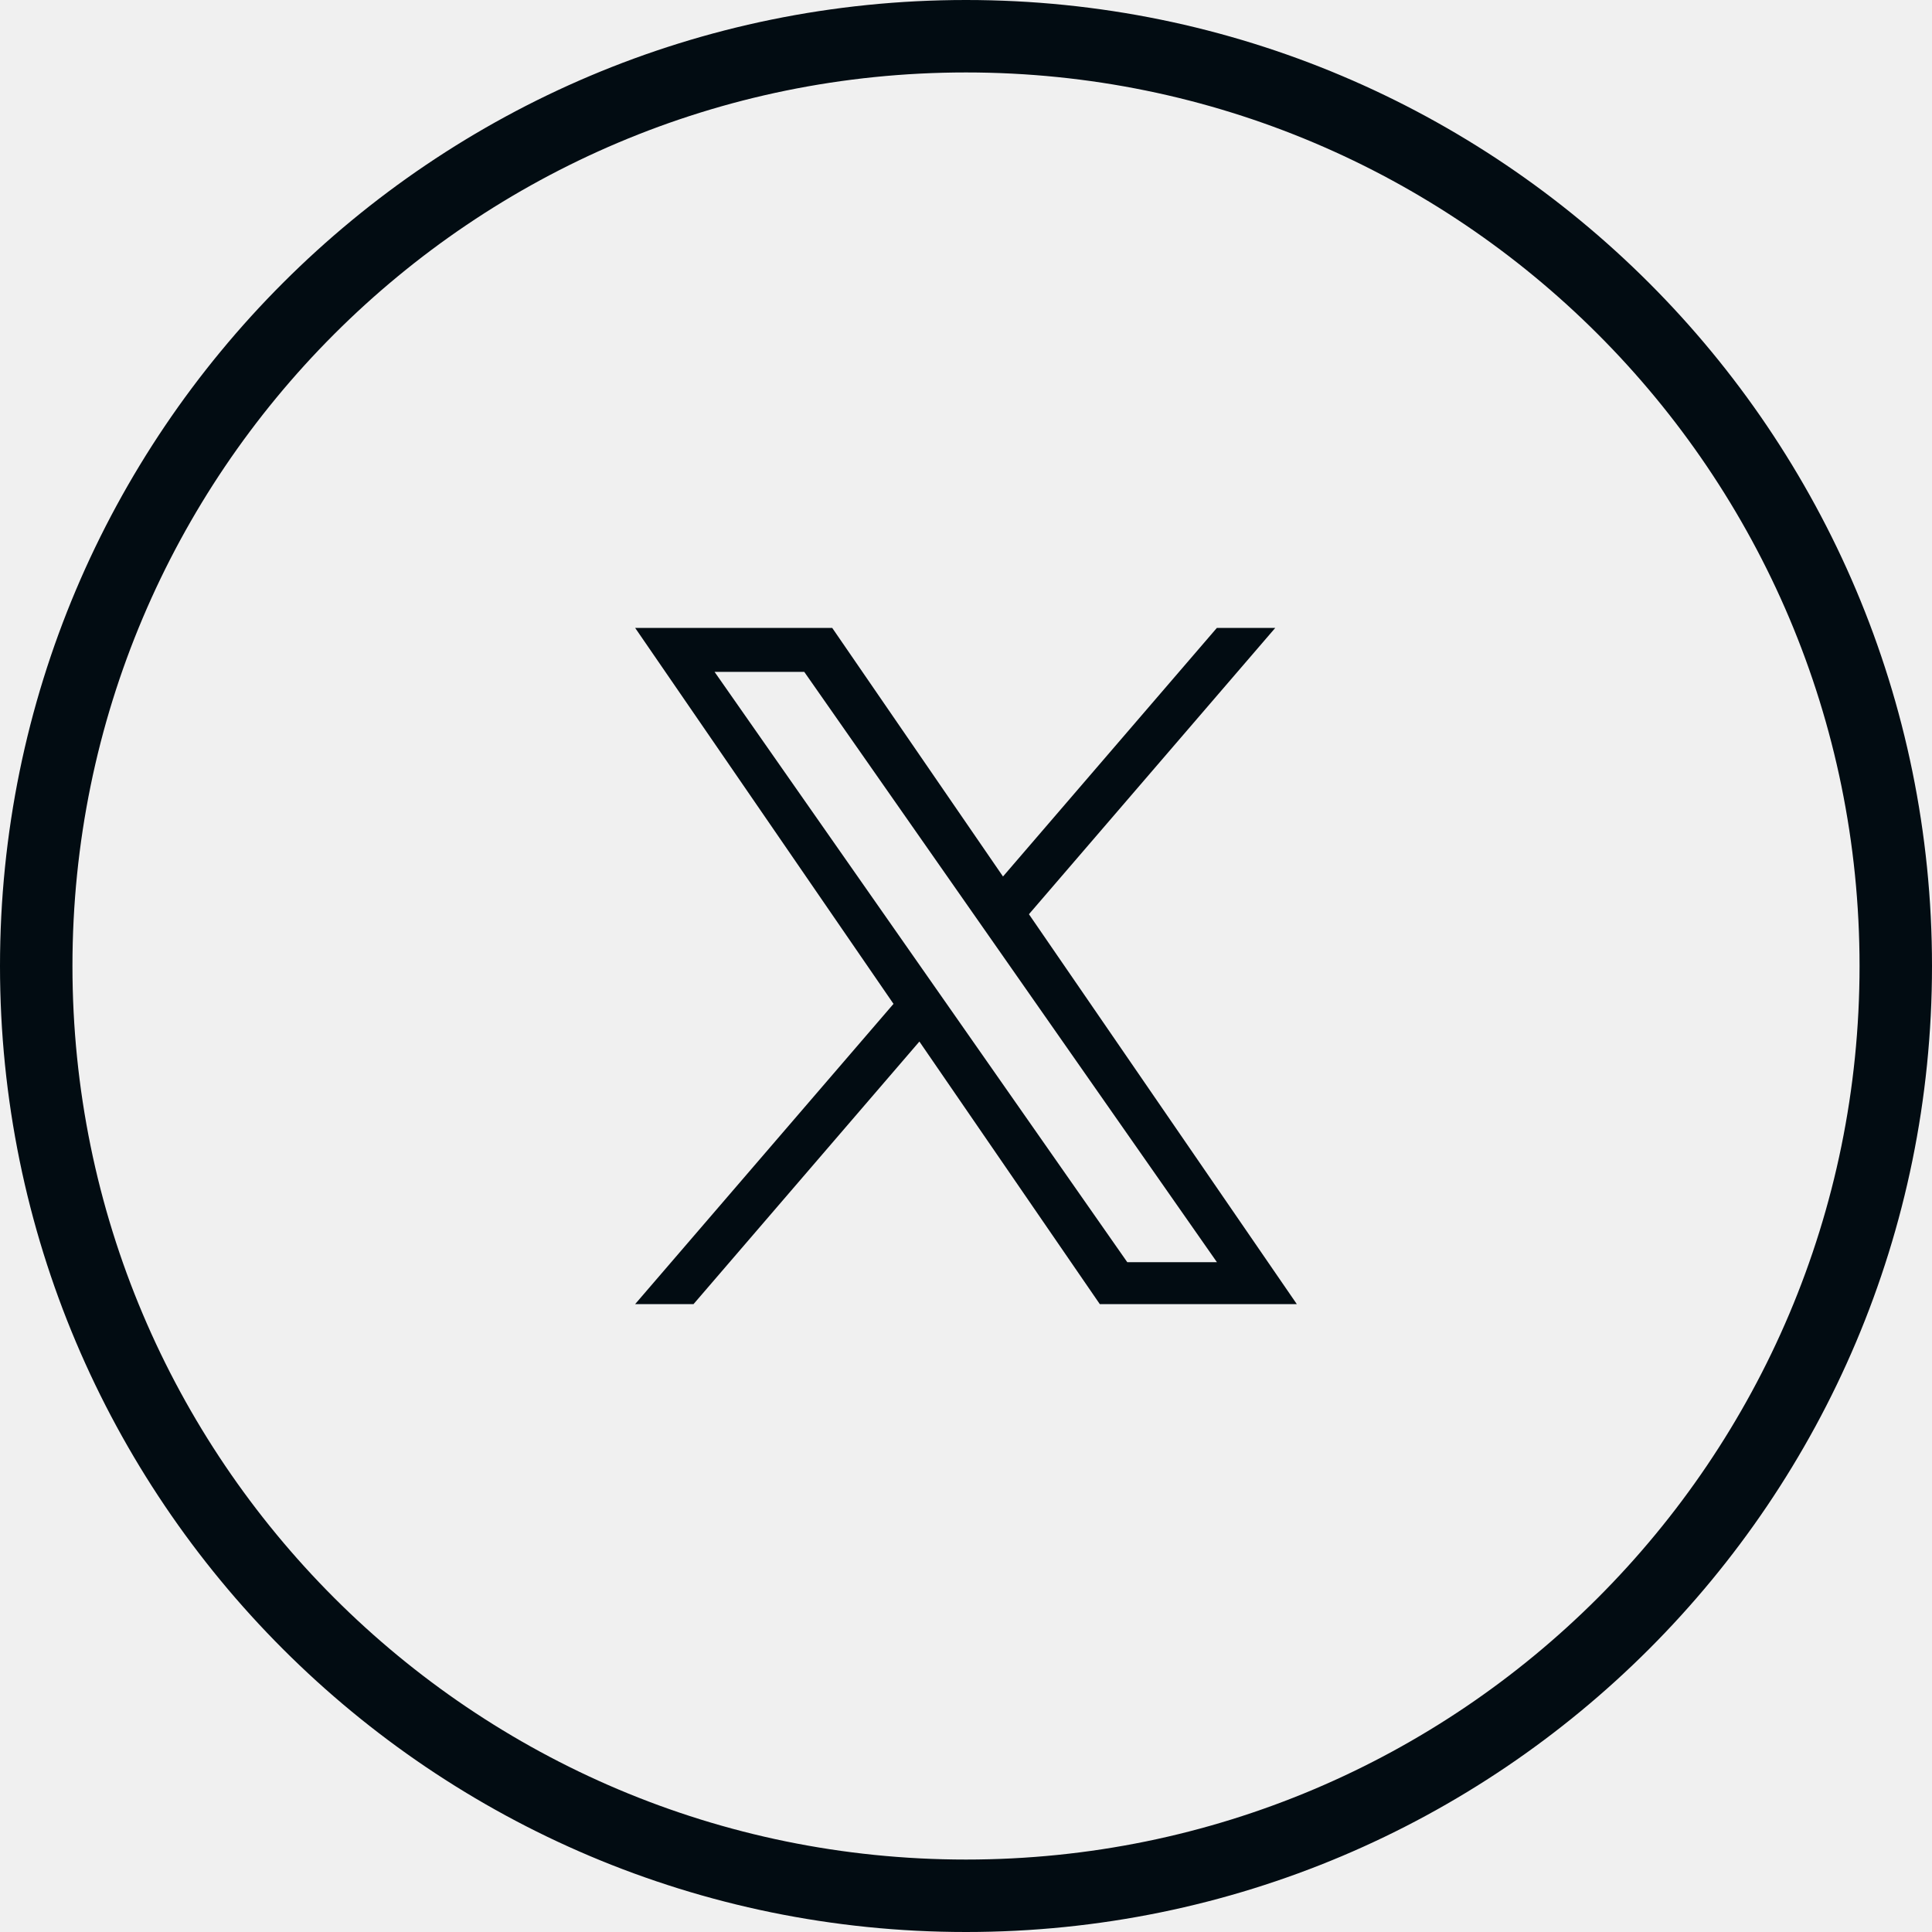
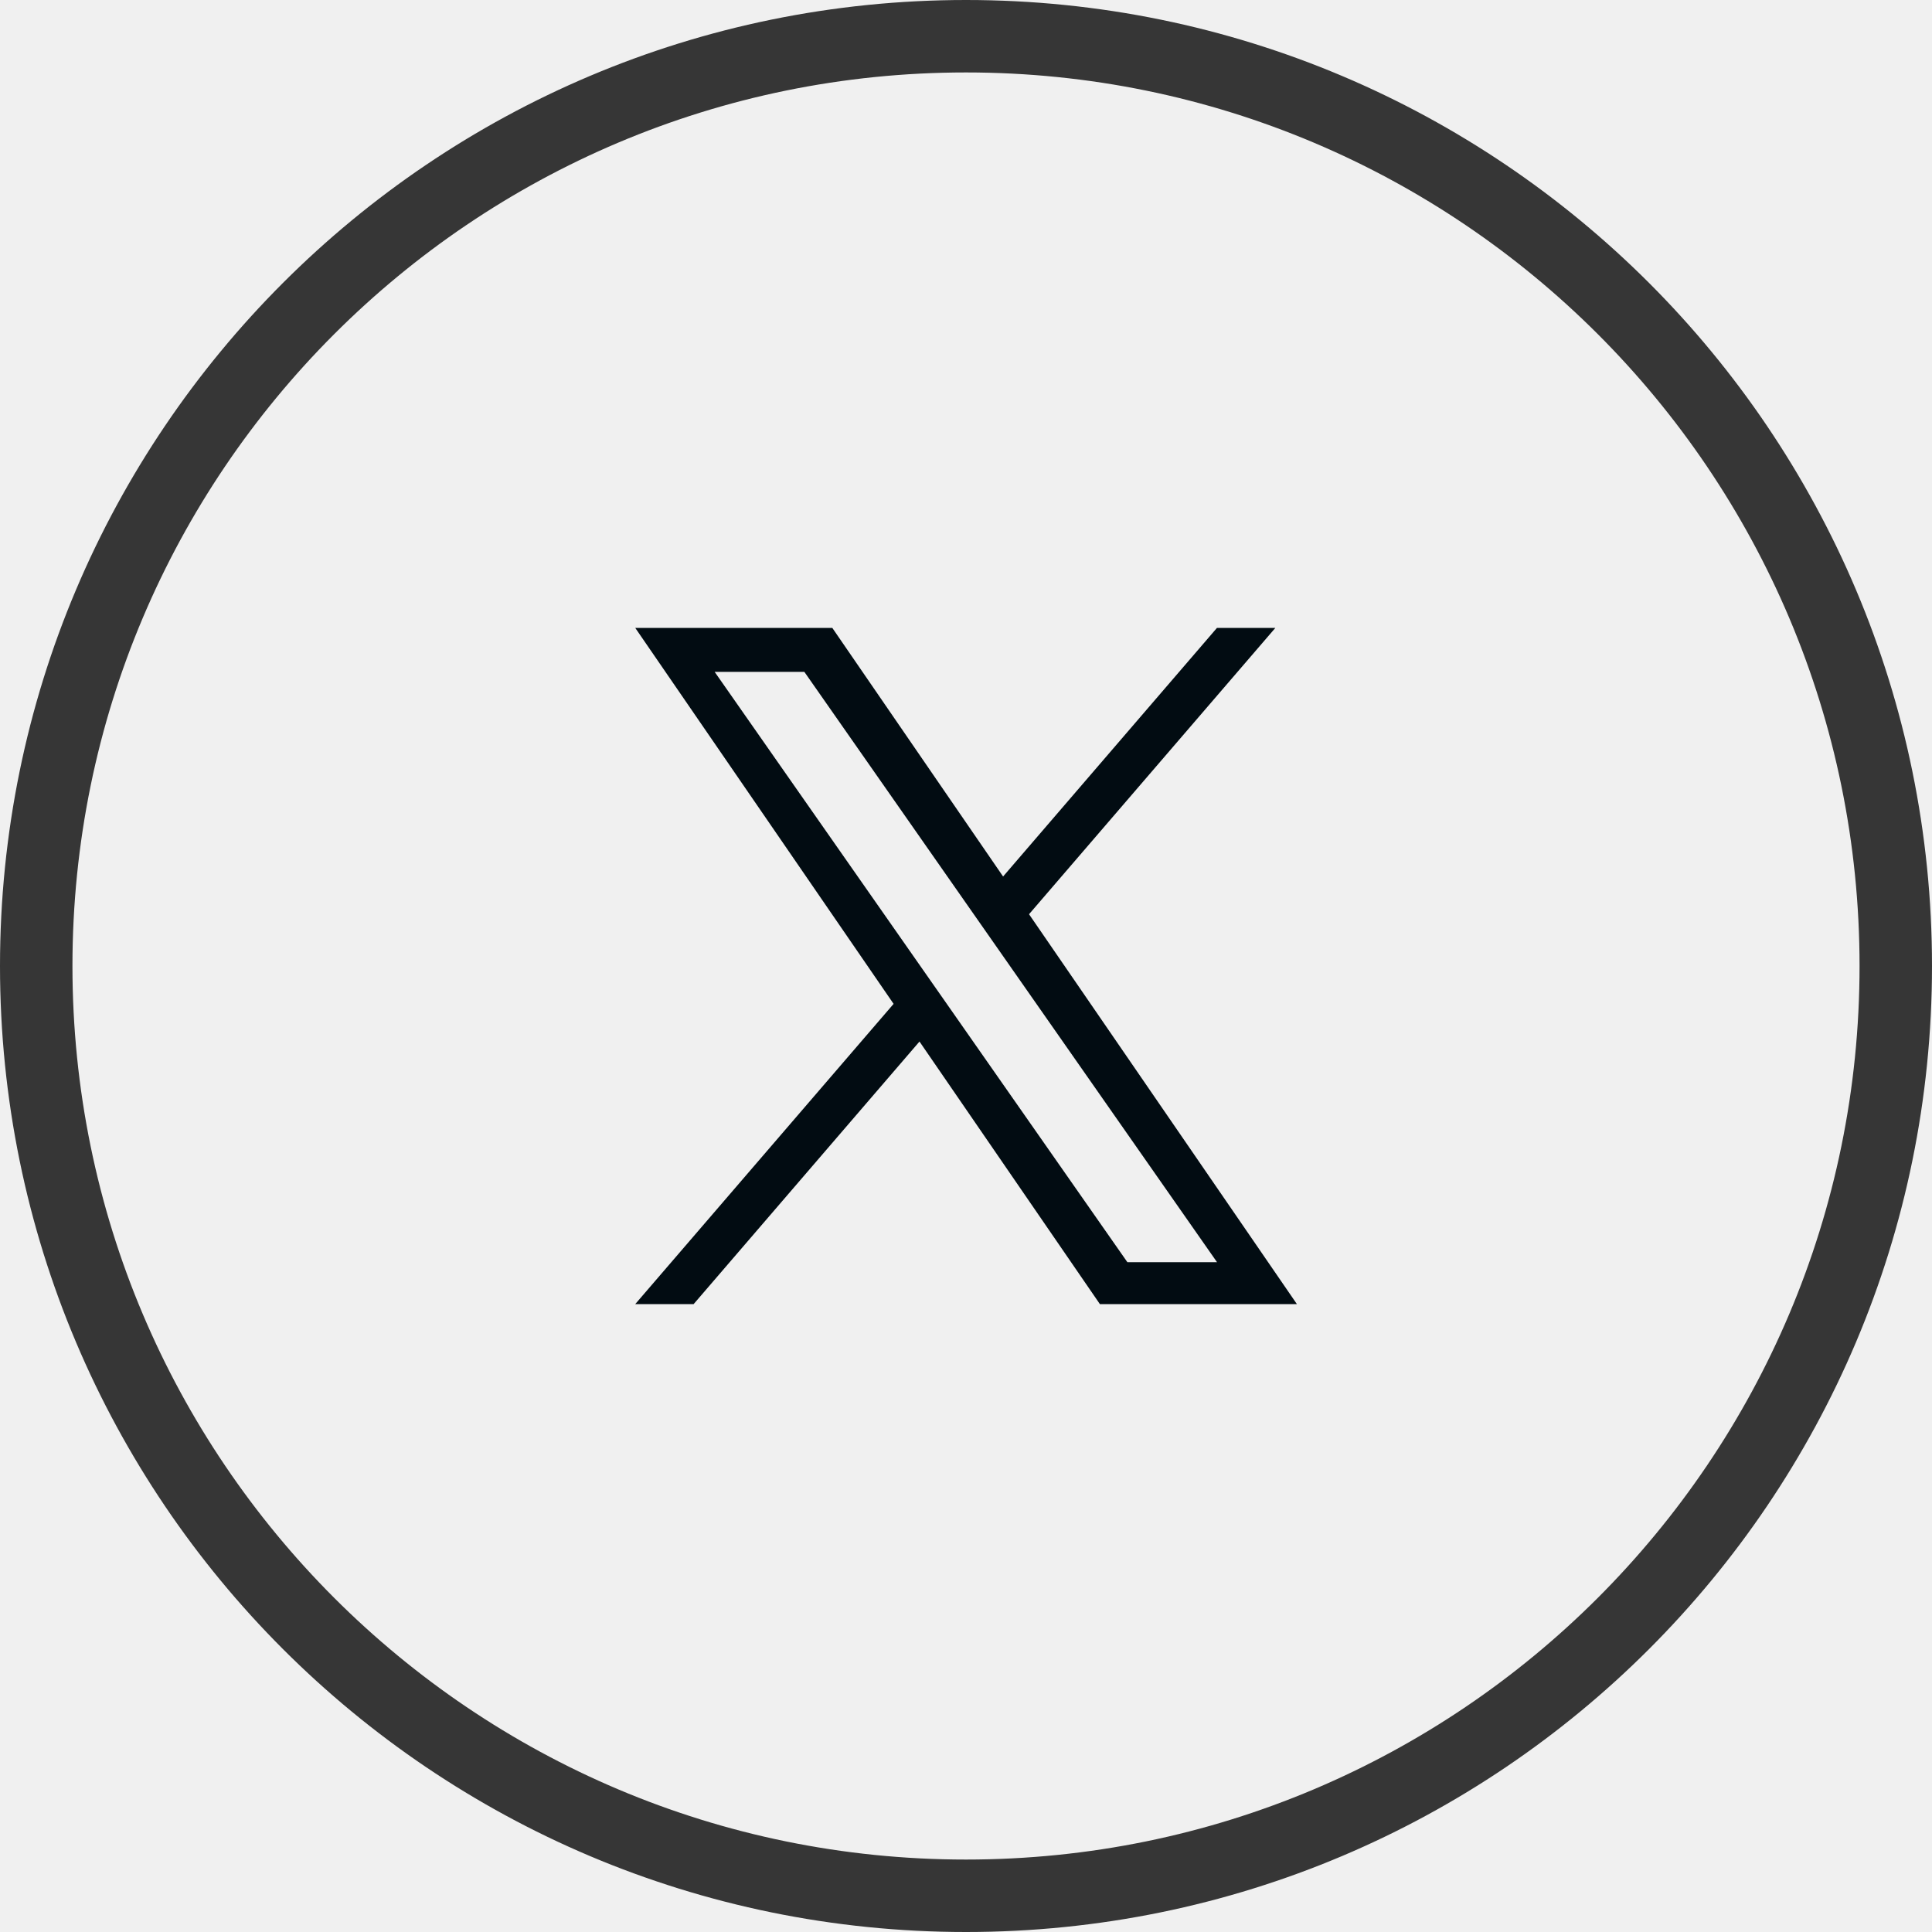
<svg xmlns="http://www.w3.org/2000/svg" width="40" height="40" viewBox="0 0 40 40" fill="none">
-   <circle cx="20" cy="20" r="19.25" stroke="#020C12" stroke-width="1.5" />
-   <g clip-path="url(#clip0_175_3433)">
-     <path d="M21.303 18.928L26.403 13H25.194L20.766 18.147L17.23 13H13.15L18.499 20.784L13.15 27H14.359L19.035 21.564L22.77 27H26.849L21.303 18.928H21.303ZM19.648 20.852L19.106 20.077L14.794 13.91H16.651L20.13 18.887L20.672 19.662L25.195 26.132H23.339L19.648 20.852V20.852Z" fill="#020C12" />
+   <circle cx="20" cy="20" r="19.25" stroke="#363636" stroke-width="1.5" />
+   <g clip-path="url(#clip0_347_4926)">
+     <path d="M21.305 18.928L26.405 13H25.196L20.768 18.147L17.232 13H13.152L18.501 20.784L13.152 27H14.361L19.037 21.564L22.772 27H26.851L21.305 18.928H21.305ZM19.65 20.852L19.108 20.077L14.796 13.91H16.653L20.132 18.887L20.674 19.662L25.197 26.132H23.341L19.65 20.852V20.852Z" fill="#020C12" />
  </g>
  <defs>
-     <clipPath id="clip0_175_3433">
+     <clipPath id="clip0_347_4926">
      <rect width="14" height="14" fill="white" transform="translate(13 13)" />
    </clipPath>
  </defs>
</svg>
